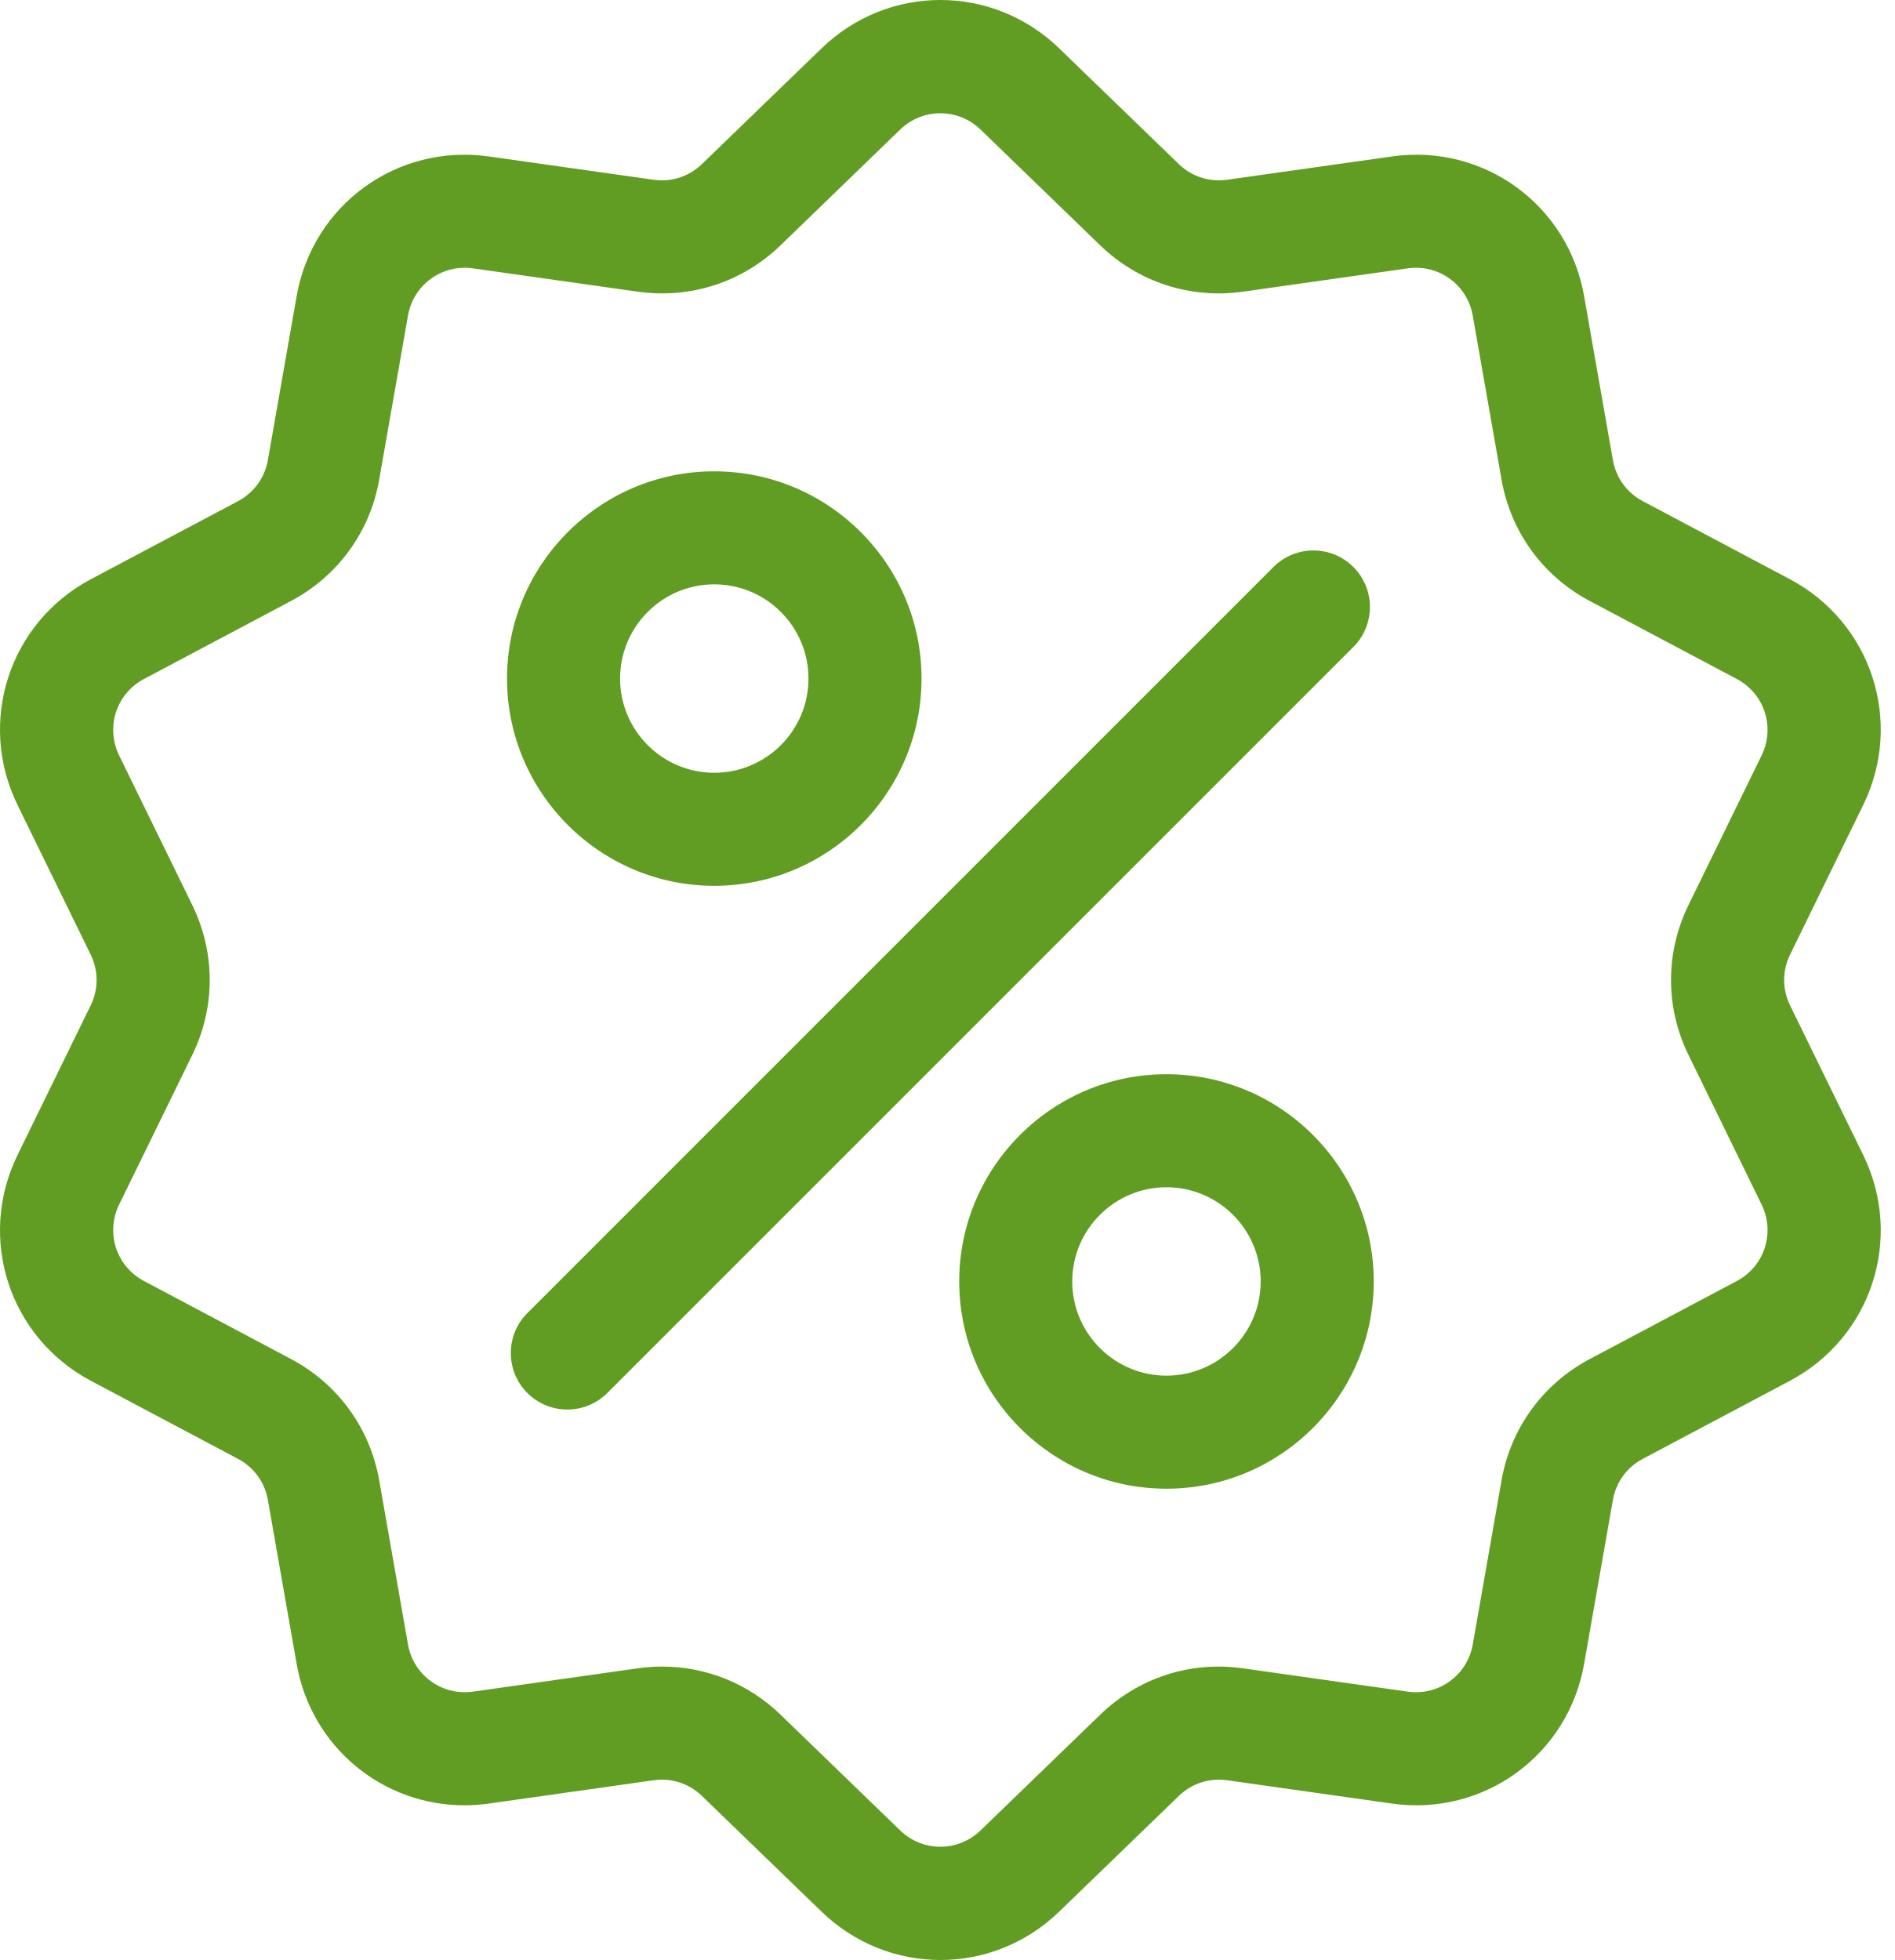
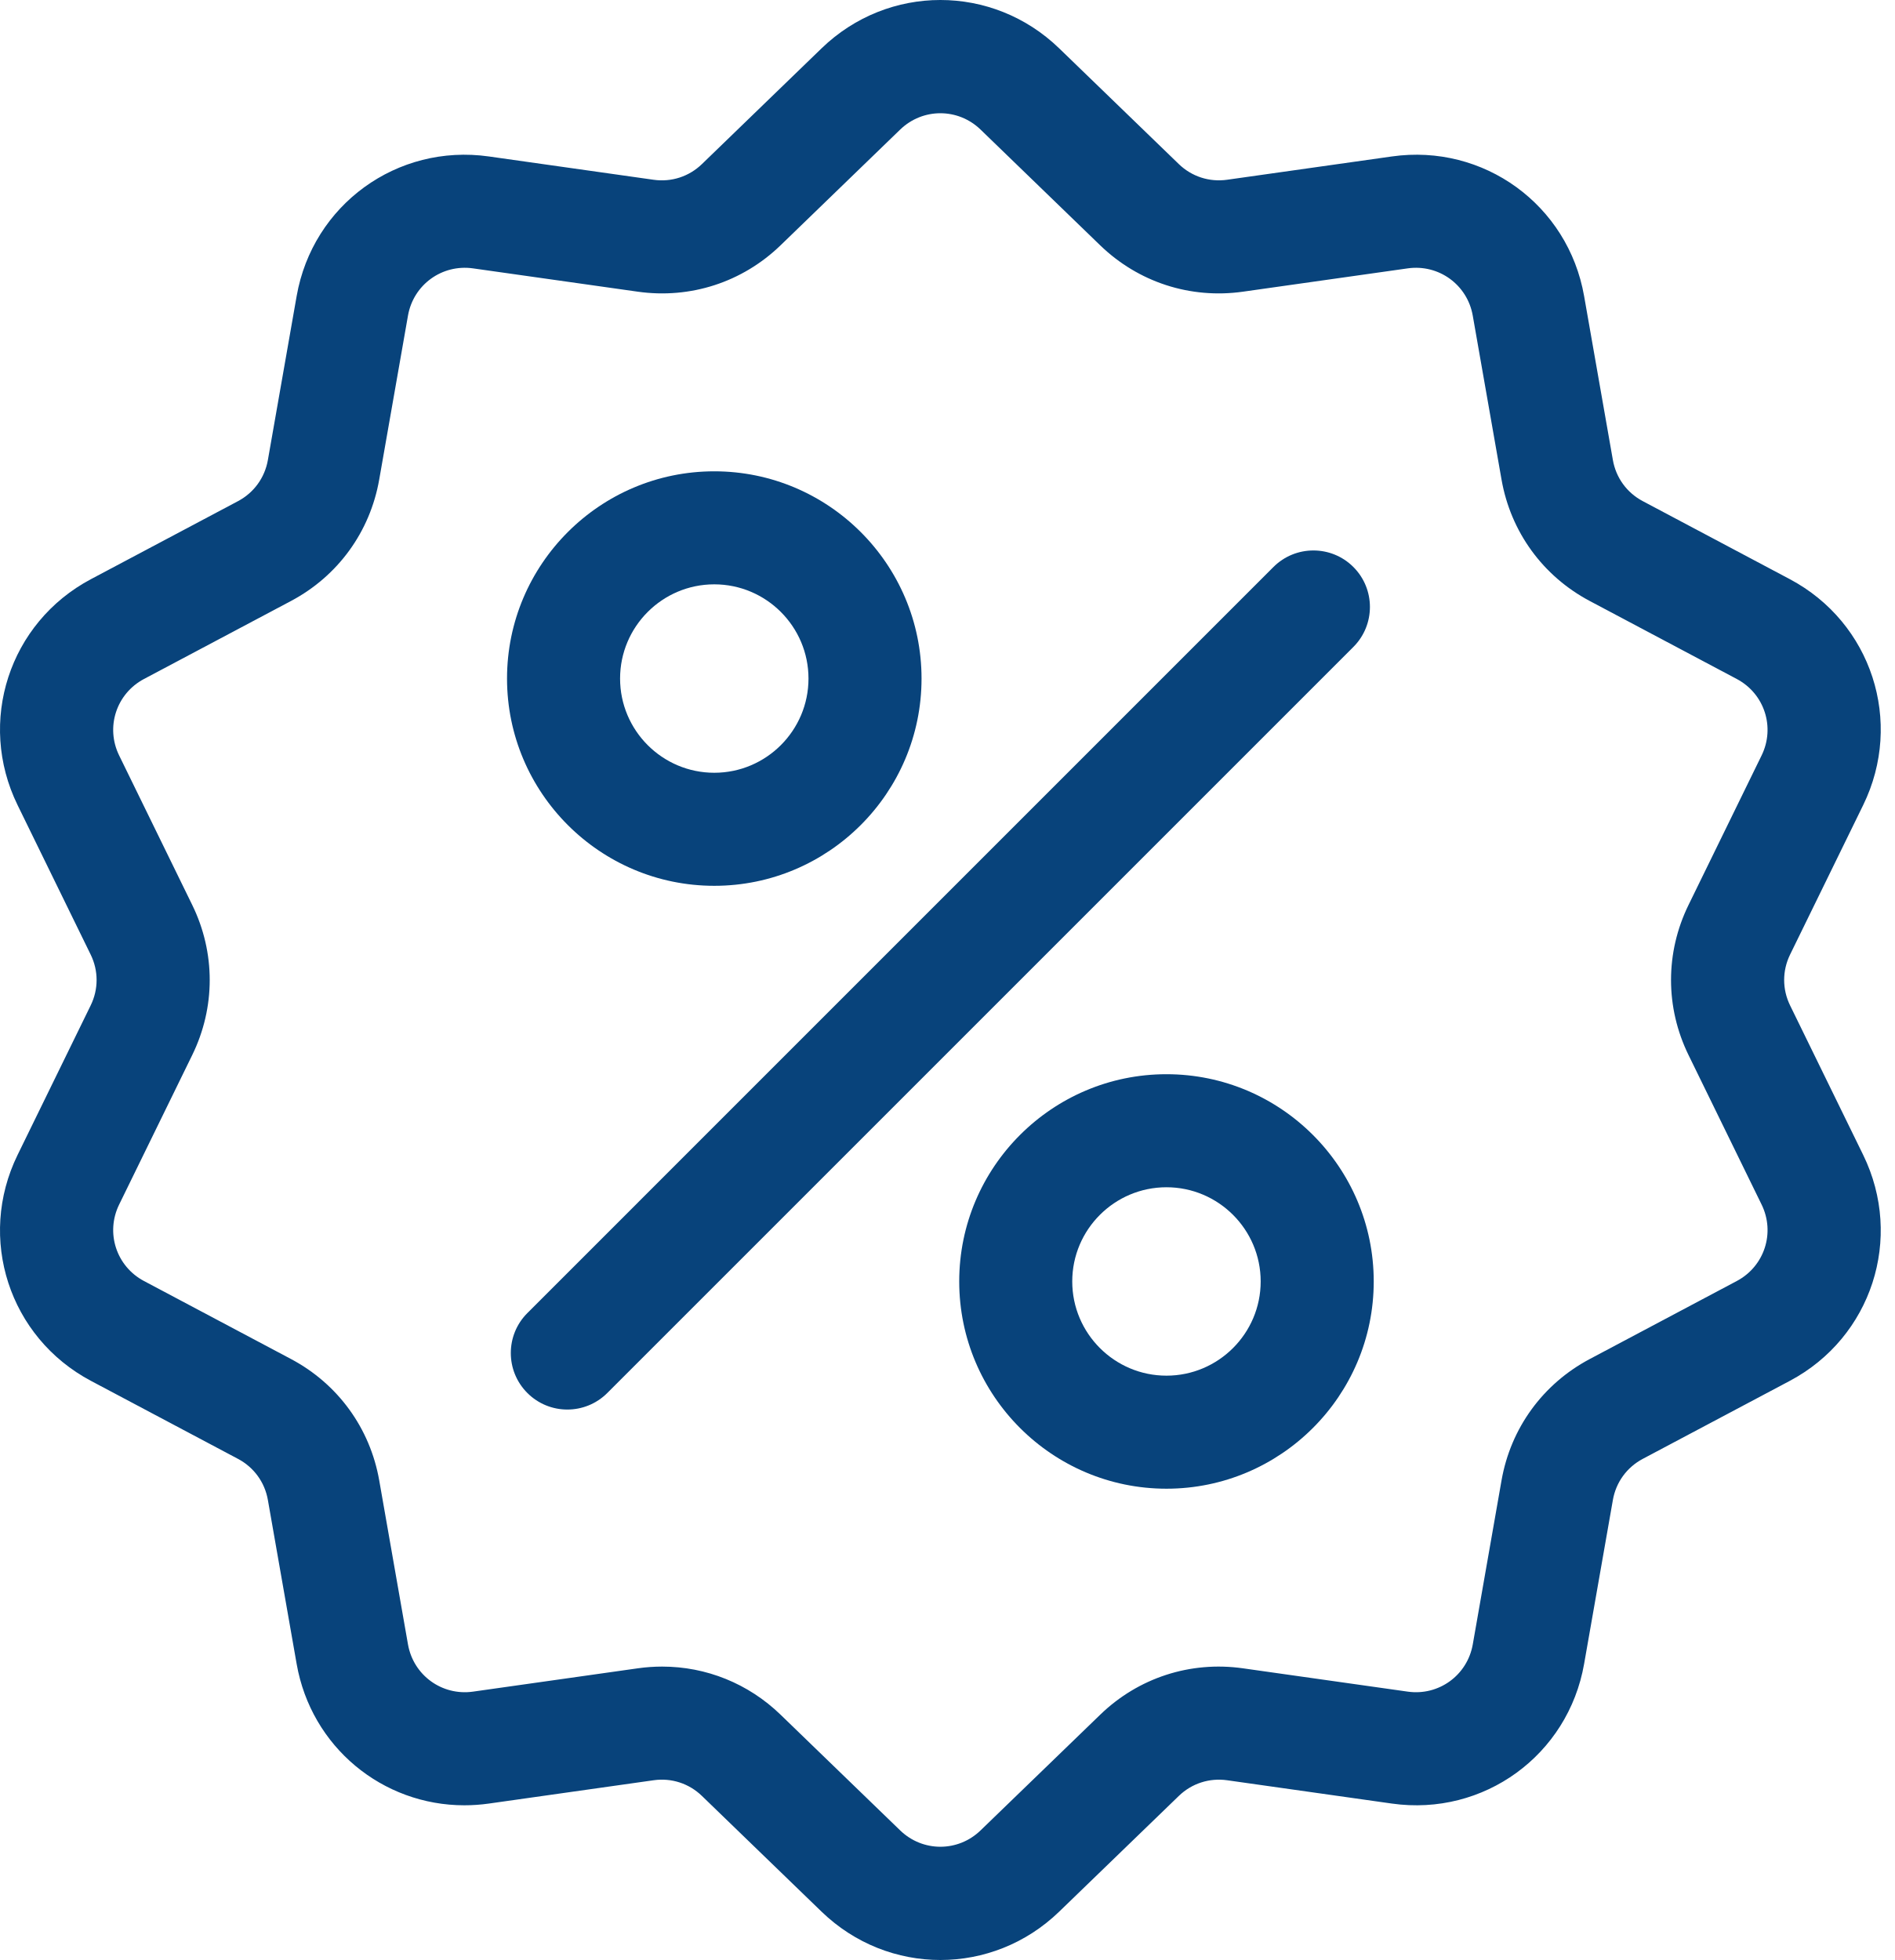
<svg xmlns="http://www.w3.org/2000/svg" width="87" height="90" viewBox="0 0 87 90" fill="none">
-   <path d="M82.194 46.166C81.832 45.425 81.832 44.575 82.194 43.834L85.551 36.968C87.42 33.144 85.939 28.587 82.18 26.593L75.428 23.01C74.7 22.624 74.2 21.936 74.058 21.124L72.737 13.596C72.002 9.404 68.125 6.587 63.912 7.184L56.344 8.254C55.527 8.369 54.719 8.107 54.127 7.534L48.633 2.219C45.575 -0.74 40.783 -0.74 37.724 2.219L32.231 7.534C31.638 8.107 30.831 8.37 30.014 8.255L22.446 7.184C18.232 6.588 14.356 9.405 13.621 13.596L12.3 21.124C12.158 21.936 11.658 22.624 10.93 23.011L4.178 26.593C0.419 28.587 -1.062 33.145 0.807 36.968L4.164 43.835C4.526 44.576 4.526 45.425 4.164 46.166L0.807 53.033C-1.062 56.856 0.419 61.413 4.178 63.408L10.93 66.99C11.658 67.376 12.158 68.064 12.3 68.876L13.621 76.404C14.29 80.22 17.562 82.896 21.322 82.896C21.693 82.896 22.069 82.87 22.446 82.817L30.014 81.746C30.83 81.63 31.639 81.893 32.231 82.467L37.724 87.781C39.254 89.26 41.216 90 43.179 90C45.141 90 47.104 89.26 48.633 87.781L54.127 82.467C54.719 81.893 55.527 81.632 56.344 81.746L63.912 82.817C68.127 83.413 72.002 80.596 72.737 76.404L74.058 68.876C74.2 68.064 74.7 67.377 75.428 66.99L82.18 63.408C85.939 61.413 87.42 56.856 85.551 53.033L82.194 46.166ZM79.747 58.822L72.995 62.405C70.843 63.547 69.366 65.579 68.945 67.979L67.625 75.507C67.376 76.925 66.065 77.878 64.639 77.677L57.071 76.606C54.657 76.264 52.269 77.041 50.518 78.736L45.024 84.049C43.99 85.05 42.368 85.05 41.333 84.049L35.84 78.735C34.36 77.303 32.424 76.527 30.404 76.527C30.034 76.527 29.661 76.553 29.287 76.606L21.719 77.677C20.294 77.878 18.982 76.925 18.733 75.507L17.413 67.979C16.991 65.578 15.515 63.547 13.362 62.404L6.611 58.822C5.339 58.147 4.838 56.605 5.47 55.312L8.827 48.445C9.897 46.256 9.897 43.744 8.827 41.555L5.47 34.688C4.838 33.395 5.339 31.853 6.611 31.178L13.362 27.596C15.515 26.453 16.991 24.422 17.412 22.021L18.733 14.493C18.982 13.075 20.293 12.122 21.719 12.323L29.287 13.394C31.699 13.735 34.088 12.959 35.84 11.265L41.333 5.95C42.368 4.95 43.989 4.95 45.024 5.95L50.517 11.265C52.269 12.959 54.658 13.735 57.071 13.394L64.638 12.323C66.064 12.122 67.376 13.075 67.624 14.493L68.945 22.021C69.366 24.422 70.842 26.453 72.995 27.596L79.747 31.178C81.019 31.853 81.519 33.395 80.887 34.688L77.531 41.555C76.46 43.744 76.46 46.256 77.531 48.445L80.887 55.312C81.52 56.605 81.019 58.147 79.747 58.822Z" fill="#629D23" />
-   <path d="M62.143 26.036C61.129 25.023 59.486 25.023 58.472 26.036L24.215 60.294C23.201 61.307 23.201 62.951 24.215 63.964C24.722 64.471 25.386 64.724 26.05 64.724C26.714 64.724 27.378 64.471 27.885 63.964L62.142 29.707C63.156 28.693 63.156 27.05 62.143 26.036Z" fill="#629D23" />
-   <path d="M32.797 21.642C27.55 21.642 23.281 25.911 23.281 31.158C23.281 36.405 27.55 40.675 32.797 40.675C38.045 40.675 42.314 36.405 42.314 31.158C42.314 25.911 38.045 21.642 32.797 21.642ZM32.797 35.484C30.412 35.484 28.472 33.543 28.472 31.158C28.472 28.773 30.412 26.832 32.797 26.832C35.182 26.832 37.123 28.773 37.123 31.158C37.123 33.543 35.182 35.484 32.797 35.484Z" fill="#629D23" />
-   <path d="M53.56 49.326C48.313 49.326 44.044 53.595 44.044 58.842C44.044 64.09 48.313 68.359 53.56 68.359C58.808 68.359 63.077 64.09 63.077 58.842C63.077 53.595 58.808 49.326 53.56 49.326ZM53.56 63.168C51.175 63.168 49.234 61.227 49.234 58.842C49.234 56.457 51.175 54.517 53.56 54.517C55.945 54.517 57.886 56.457 57.886 58.842C57.886 61.227 55.945 63.168 53.56 63.168Z" fill="#629D23" />
+   <path d="M82.194 46.166C81.832 45.425 81.832 44.575 82.194 43.834L85.551 36.968C87.42 33.144 85.939 28.587 82.18 26.593L75.428 23.01C74.7 22.624 74.2 21.936 74.058 21.124L72.737 13.596C72.002 9.404 68.125 6.587 63.912 7.184L56.344 8.254C55.527 8.369 54.719 8.107 54.127 7.534L48.633 2.219C45.575 -0.74 40.783 -0.74 37.724 2.219L32.231 7.534C31.638 8.107 30.831 8.37 30.014 8.255L22.446 7.184C18.232 6.588 14.356 9.405 13.621 13.596L12.3 21.124C12.158 21.936 11.658 22.624 10.93 23.011L4.178 26.593C0.419 28.587 -1.062 33.145 0.807 36.968L4.164 43.835C4.526 44.576 4.526 45.425 4.164 46.166L0.807 53.033C-1.062 56.856 0.419 61.413 4.178 63.408L10.93 66.99C11.658 67.376 12.158 68.064 12.3 68.876L13.621 76.404C14.29 80.22 17.562 82.896 21.322 82.896C21.693 82.896 22.069 82.87 22.446 82.817L30.014 81.746C30.83 81.63 31.639 81.893 32.231 82.467L37.724 87.781C39.254 89.26 41.216 90 43.179 90C45.141 90 47.104 89.26 48.633 87.781L54.127 82.467C54.719 81.893 55.527 81.632 56.344 81.746L63.912 82.817C68.127 83.413 72.002 80.596 72.737 76.404L74.058 68.876C74.2 68.064 74.7 67.377 75.428 66.99L82.18 63.408C85.939 61.413 87.42 56.856 85.551 53.033L82.194 46.166ZM79.747 58.822L72.995 62.405C70.843 63.547 69.366 65.579 68.945 67.979L67.625 75.507C67.376 76.925 66.065 77.878 64.639 77.677L57.071 76.606C54.657 76.264 52.269 77.041 50.518 78.736L45.024 84.049C43.99 85.05 42.368 85.05 41.333 84.049L35.84 78.735C34.36 77.303 32.424 76.527 30.404 76.527C30.034 76.527 29.661 76.553 29.287 76.606L21.719 77.677C20.294 77.878 18.982 76.925 18.733 75.507L17.413 67.979C16.991 65.578 15.515 63.547 13.362 62.404L6.611 58.822C5.339 58.147 4.838 56.605 5.47 55.312L8.827 48.445C9.897 46.256 9.897 43.744 8.827 41.555L5.47 34.688C4.838 33.395 5.339 31.853 6.611 31.178L13.362 27.596C15.515 26.453 16.991 24.422 17.412 22.021L18.733 14.493C18.982 13.075 20.293 12.122 21.719 12.323L29.287 13.394C31.699 13.735 34.088 12.959 35.84 11.265L41.333 5.95C42.368 4.95 43.989 4.95 45.024 5.95L50.517 11.265C52.269 12.959 54.658 13.735 57.071 13.394L64.638 12.323C66.064 12.122 67.376 13.075 67.624 14.493L68.945 22.021C69.366 24.422 70.842 26.453 72.995 27.596L79.747 31.178C81.019 31.853 81.519 33.395 80.887 34.688L77.531 41.555C76.46 43.744 76.46 46.256 77.531 48.445L80.887 55.312C81.52 56.605 81.019 58.147 79.747 58.822Z" fill="#08437b" />
+   <path d="M62.143 26.036C61.129 25.023 59.486 25.023 58.472 26.036L24.215 60.294C23.201 61.307 23.201 62.951 24.215 63.964C24.722 64.471 25.386 64.724 26.05 64.724C26.714 64.724 27.378 64.471 27.885 63.964L62.142 29.707C63.156 28.693 63.156 27.05 62.143 26.036Z" fill="#08437b" />
+   <path d="M32.797 21.642C27.55 21.642 23.281 25.911 23.281 31.158C23.281 36.405 27.55 40.675 32.797 40.675C38.045 40.675 42.314 36.405 42.314 31.158C42.314 25.911 38.045 21.642 32.797 21.642ZM32.797 35.484C30.412 35.484 28.472 33.543 28.472 31.158C28.472 28.773 30.412 26.832 32.797 26.832C35.182 26.832 37.123 28.773 37.123 31.158C37.123 33.543 35.182 35.484 32.797 35.484Z" fill="#08437b" />
+   <path d="M53.56 49.326C48.313 49.326 44.044 53.595 44.044 58.842C44.044 64.09 48.313 68.359 53.56 68.359C58.808 68.359 63.077 64.09 63.077 58.842C63.077 53.595 58.808 49.326 53.56 49.326ZM53.56 63.168C51.175 63.168 49.234 61.227 49.234 58.842C49.234 56.457 51.175 54.517 53.56 54.517C55.945 54.517 57.886 56.457 57.886 58.842C57.886 61.227 55.945 63.168 53.56 63.168Z" fill="#08437b" />
</svg>
